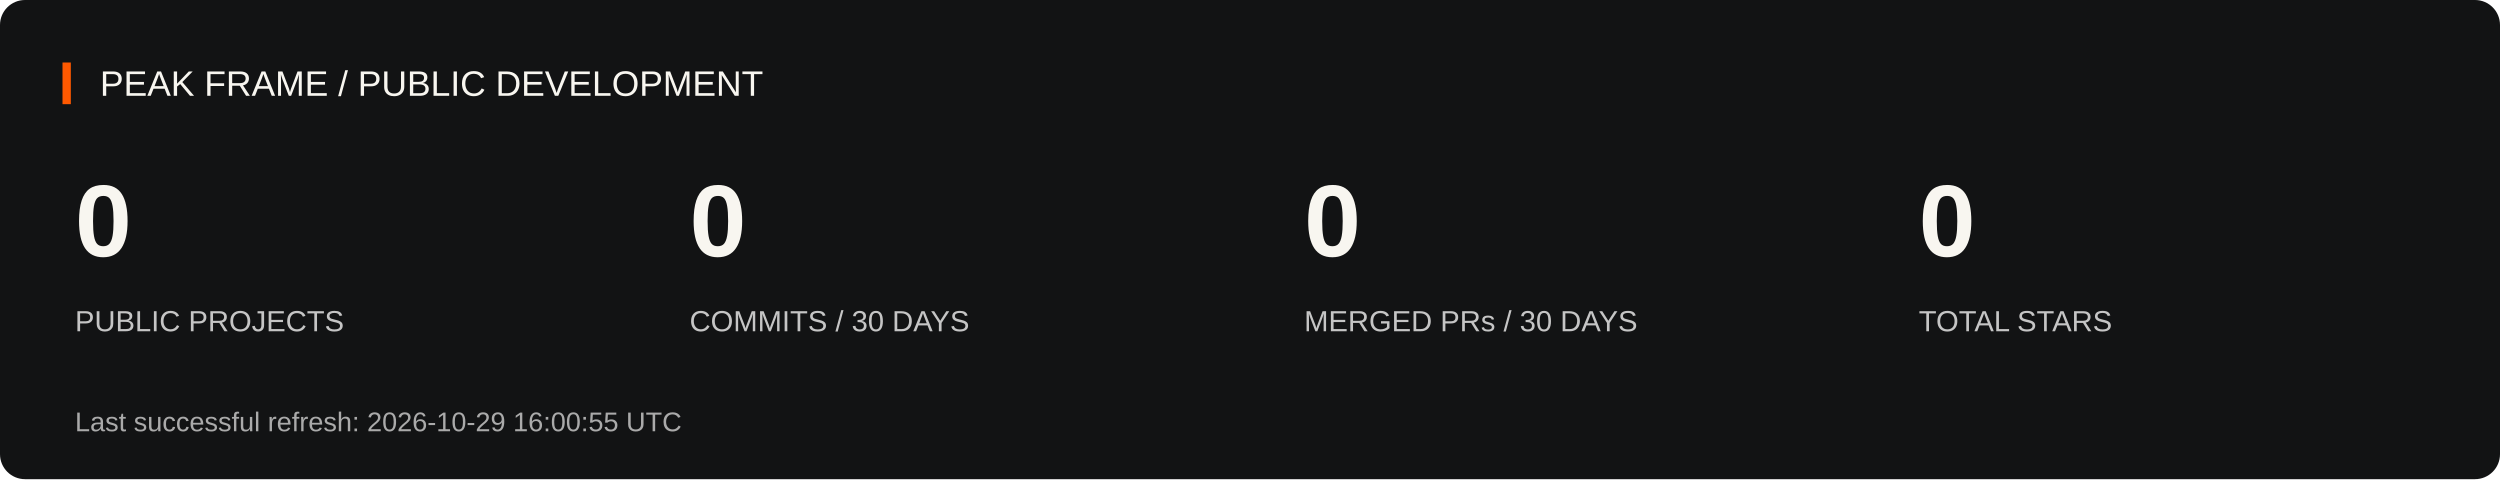
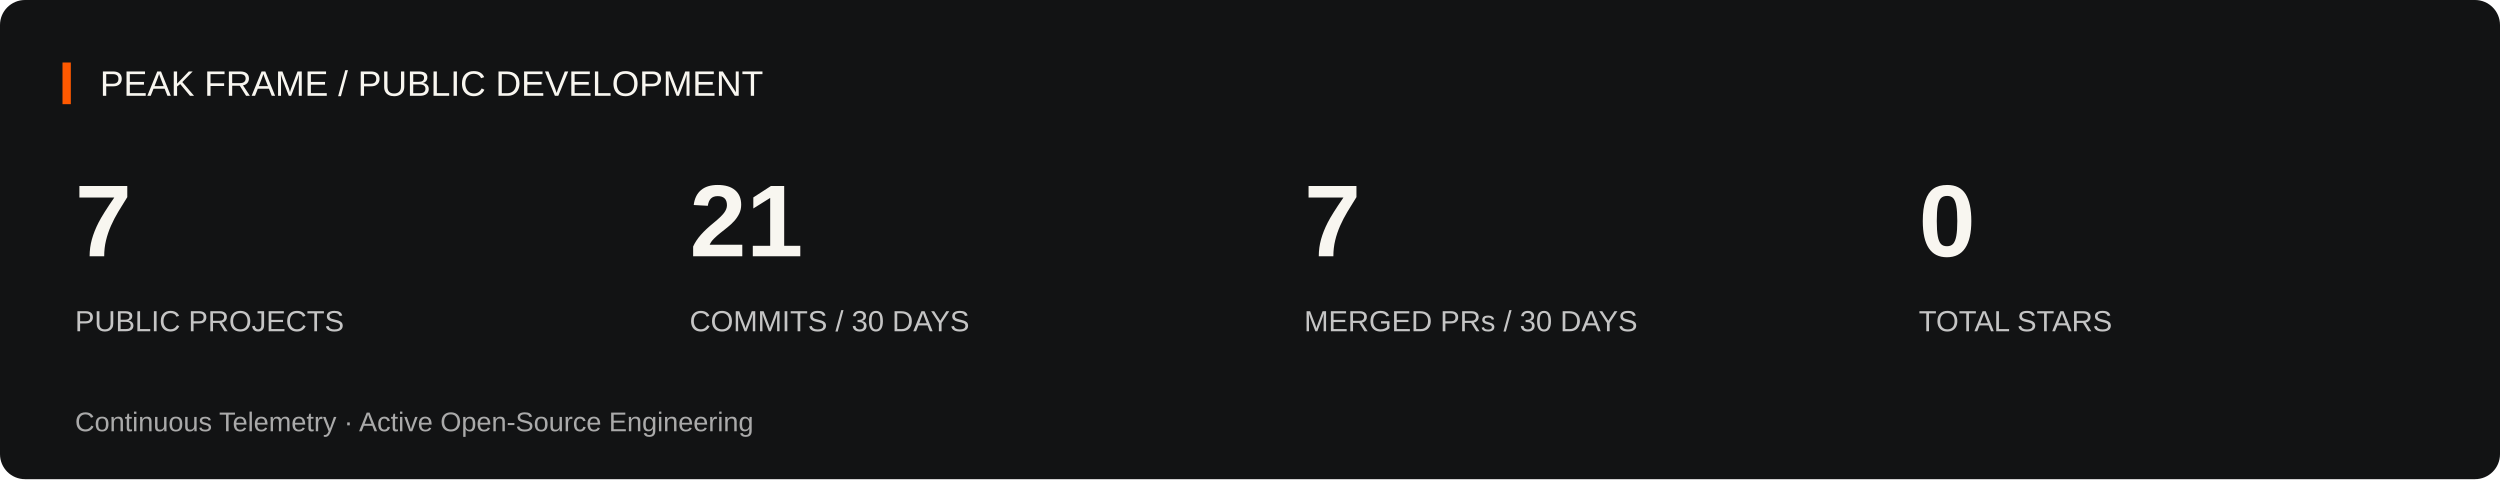
<svg xmlns="http://www.w3.org/2000/svg" width="1200" height="230" viewBox="0 0 1200 230" role="img" aria-label="Peak Frame public development activity">
  <rect width="1200" height="230" rx="12" fill="#121314" />
  <rect x="30" y="30" width="4" height="20" fill="#ff5900" />
  <text x="48" y="46" fill="#f8f6f0" font-family="Arial,sans-serif" font-size="17">PEAK FRAME / PUBLIC DEVELOPMENT</text>
-   <text x="36" y="123" fill="#f8f6f0" font-family="Arial,sans-serif" font-size="49" font-weight="700">0</text>
+   <text x="36" y="123" fill="#f8f6f0" font-family="Arial,sans-serif" font-size="49" font-weight="700">7</text>
  <text x="36" y="159" fill="#c5c5c5" font-family="Arial,sans-serif" font-size="14">PUBLIC PROJECTS</text>
  <path d="M30182v88" stroke="#393939" />
-   <text x="331" y="123" fill="#f8f6f0" font-family="Arial,sans-serif" font-size="49" font-weight="700">0</text>
+   <text x="331" y="123" fill="#f8f6f0" font-family="Arial,sans-serif" font-size="49" font-weight="700">21</text>
  <text x="331" y="159" fill="#c5c5c5" font-family="Arial,sans-serif" font-size="14">COMMITS / 30 DAYS</text>
  <path d="M59682v88" stroke="#393939" />
-   <text x="626" y="123" fill="#f8f6f0" font-family="Arial,sans-serif" font-size="49" font-weight="700">0</text>
+   <text x="626" y="123" fill="#f8f6f0" font-family="Arial,sans-serif" font-size="49" font-weight="700">7</text>
  <text x="626" y="159" fill="#c5c5c5" font-family="Arial,sans-serif" font-size="14">MERGED PRs / 30 DAYS</text>
  <path d="M89182v88" stroke="#393939" />
  <text x="921" y="123" fill="#f8f6f0" font-family="Arial,sans-serif" font-size="49" font-weight="700">0</text>
  <text x="921" y="159" fill="#c5c5c5" font-family="Arial,sans-serif" font-size="14">TOTAL STARS</text>
-   <text x="36" y="207" fill="#aaa" font-family="Arial,sans-serif" font-size="13">Last successful refresh: 2026-10-29 16:00:55 UTC</text>
+   <text x="36" y="207" fill="#aaa" font-family="Arial,sans-serif" font-size="13">Continuous Telemetry · Active Open-Source Engineering</text>
</svg>
